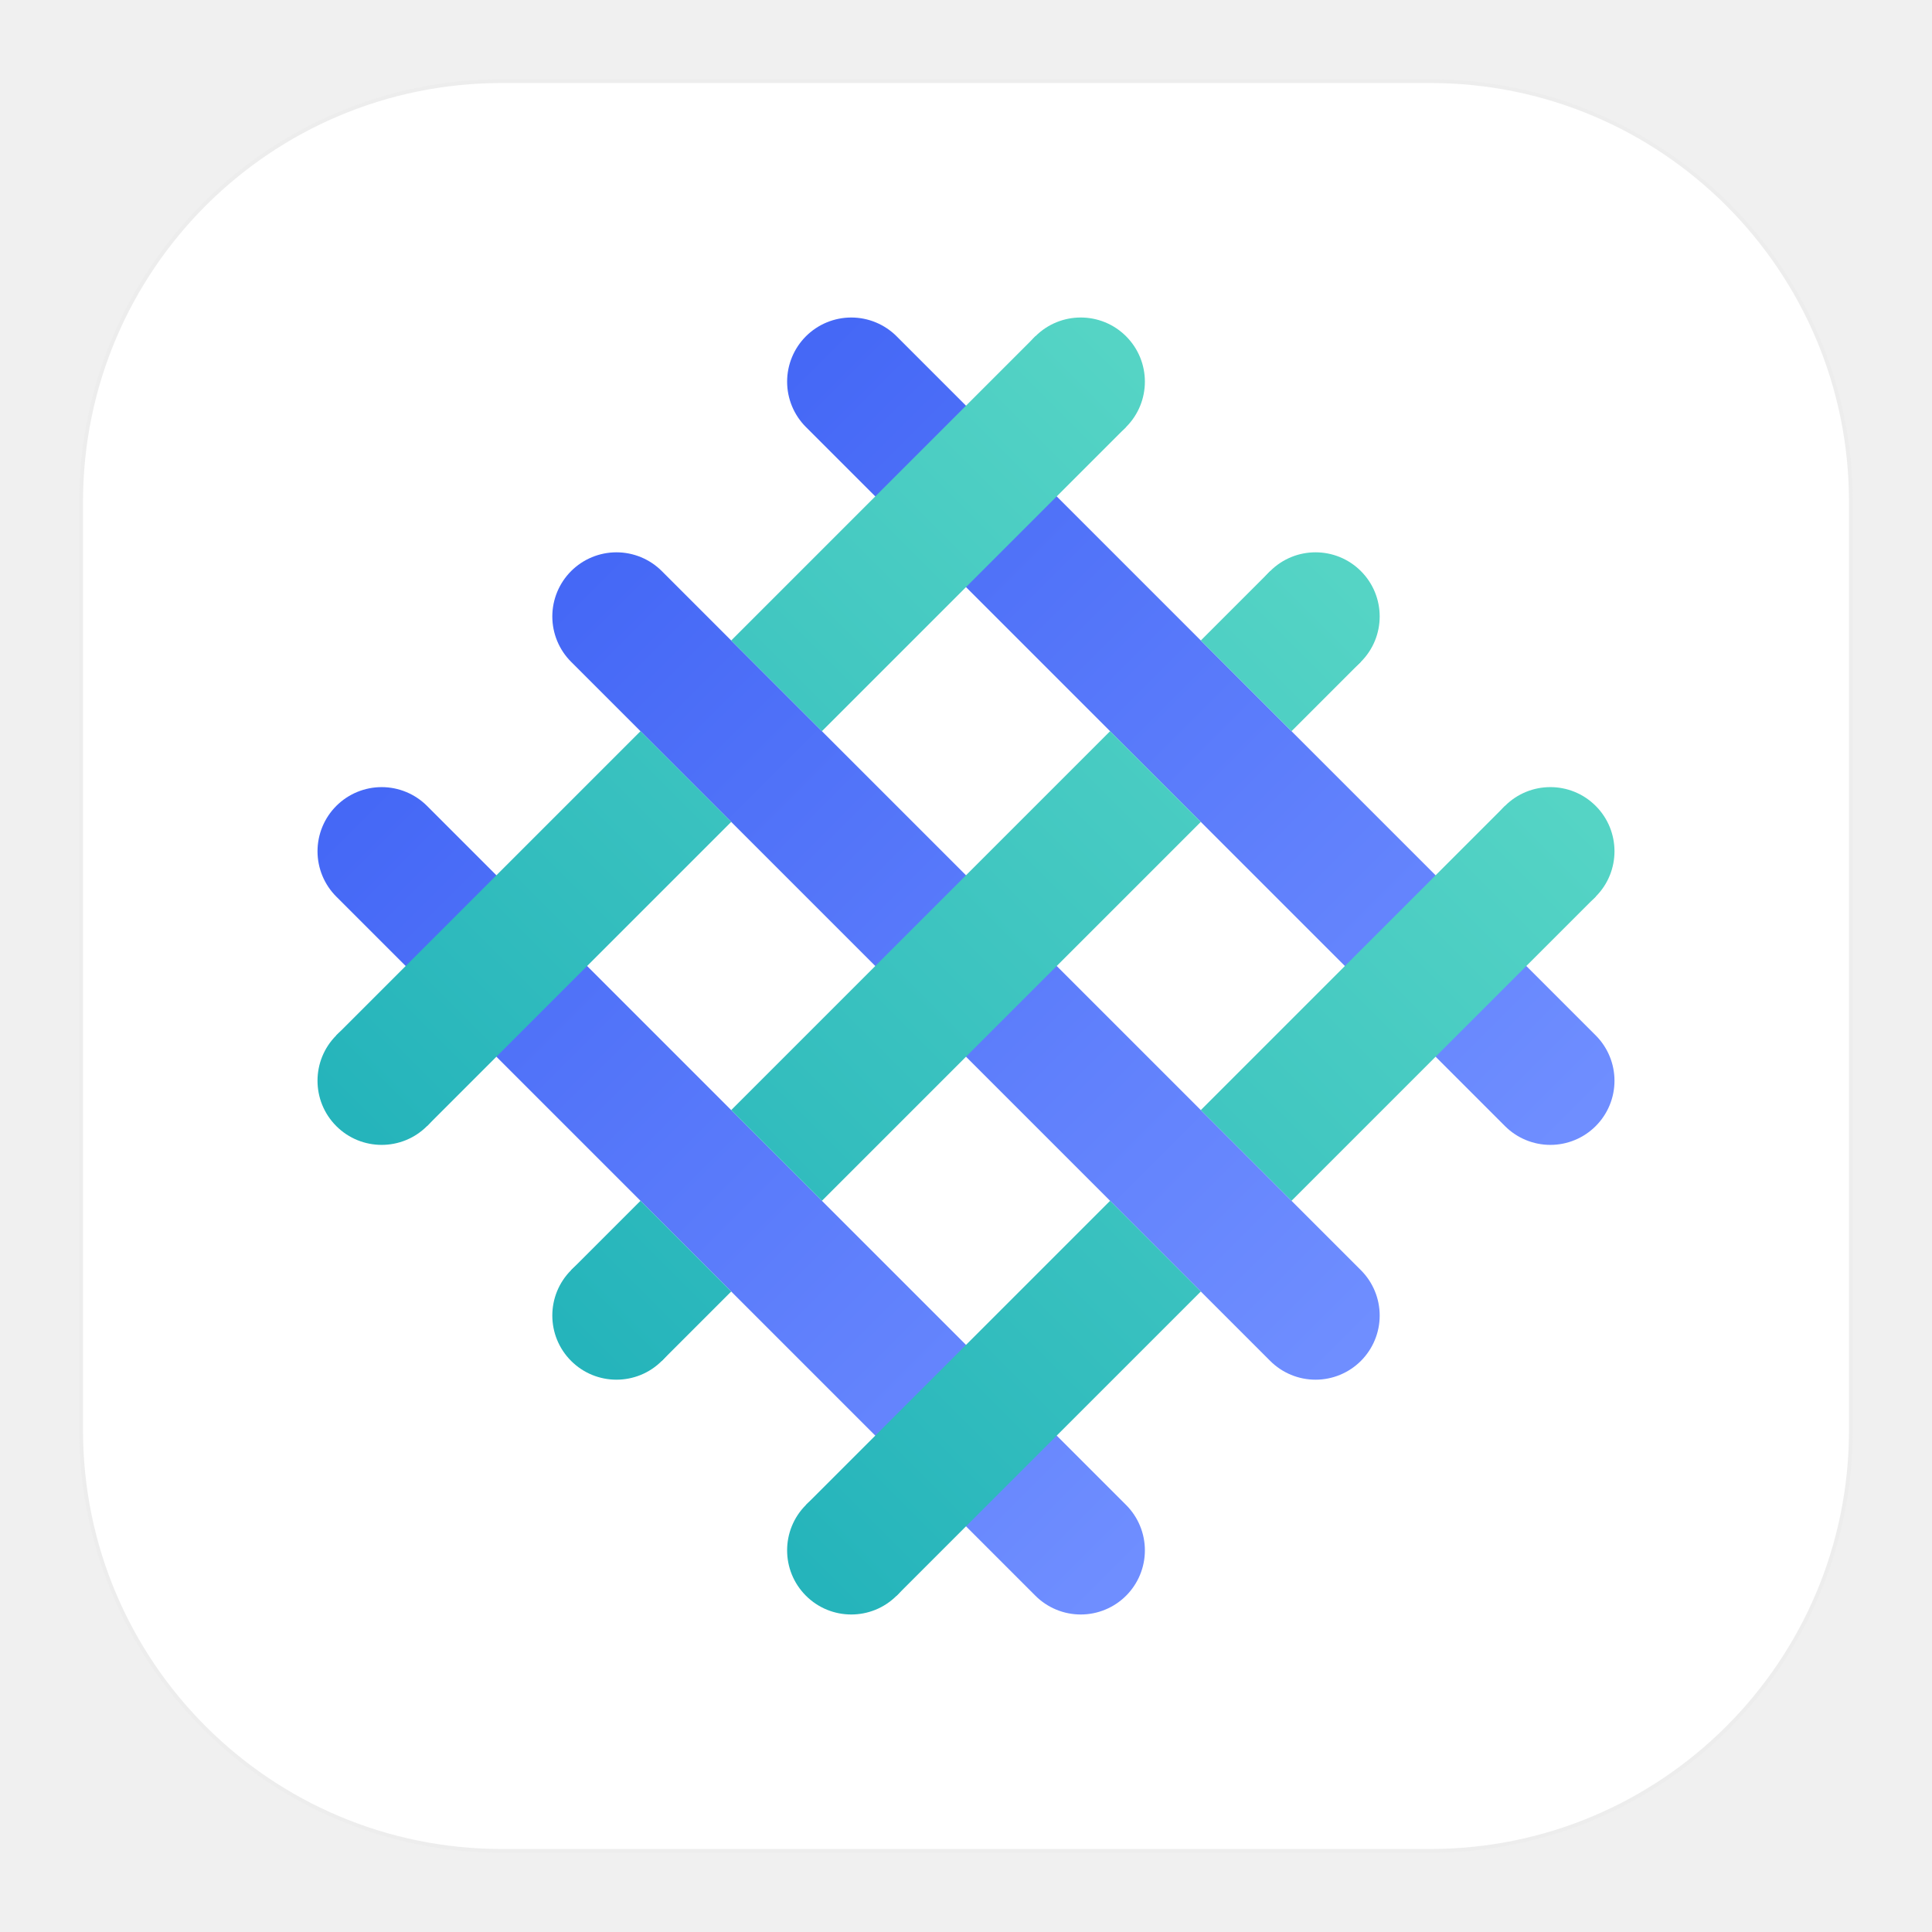
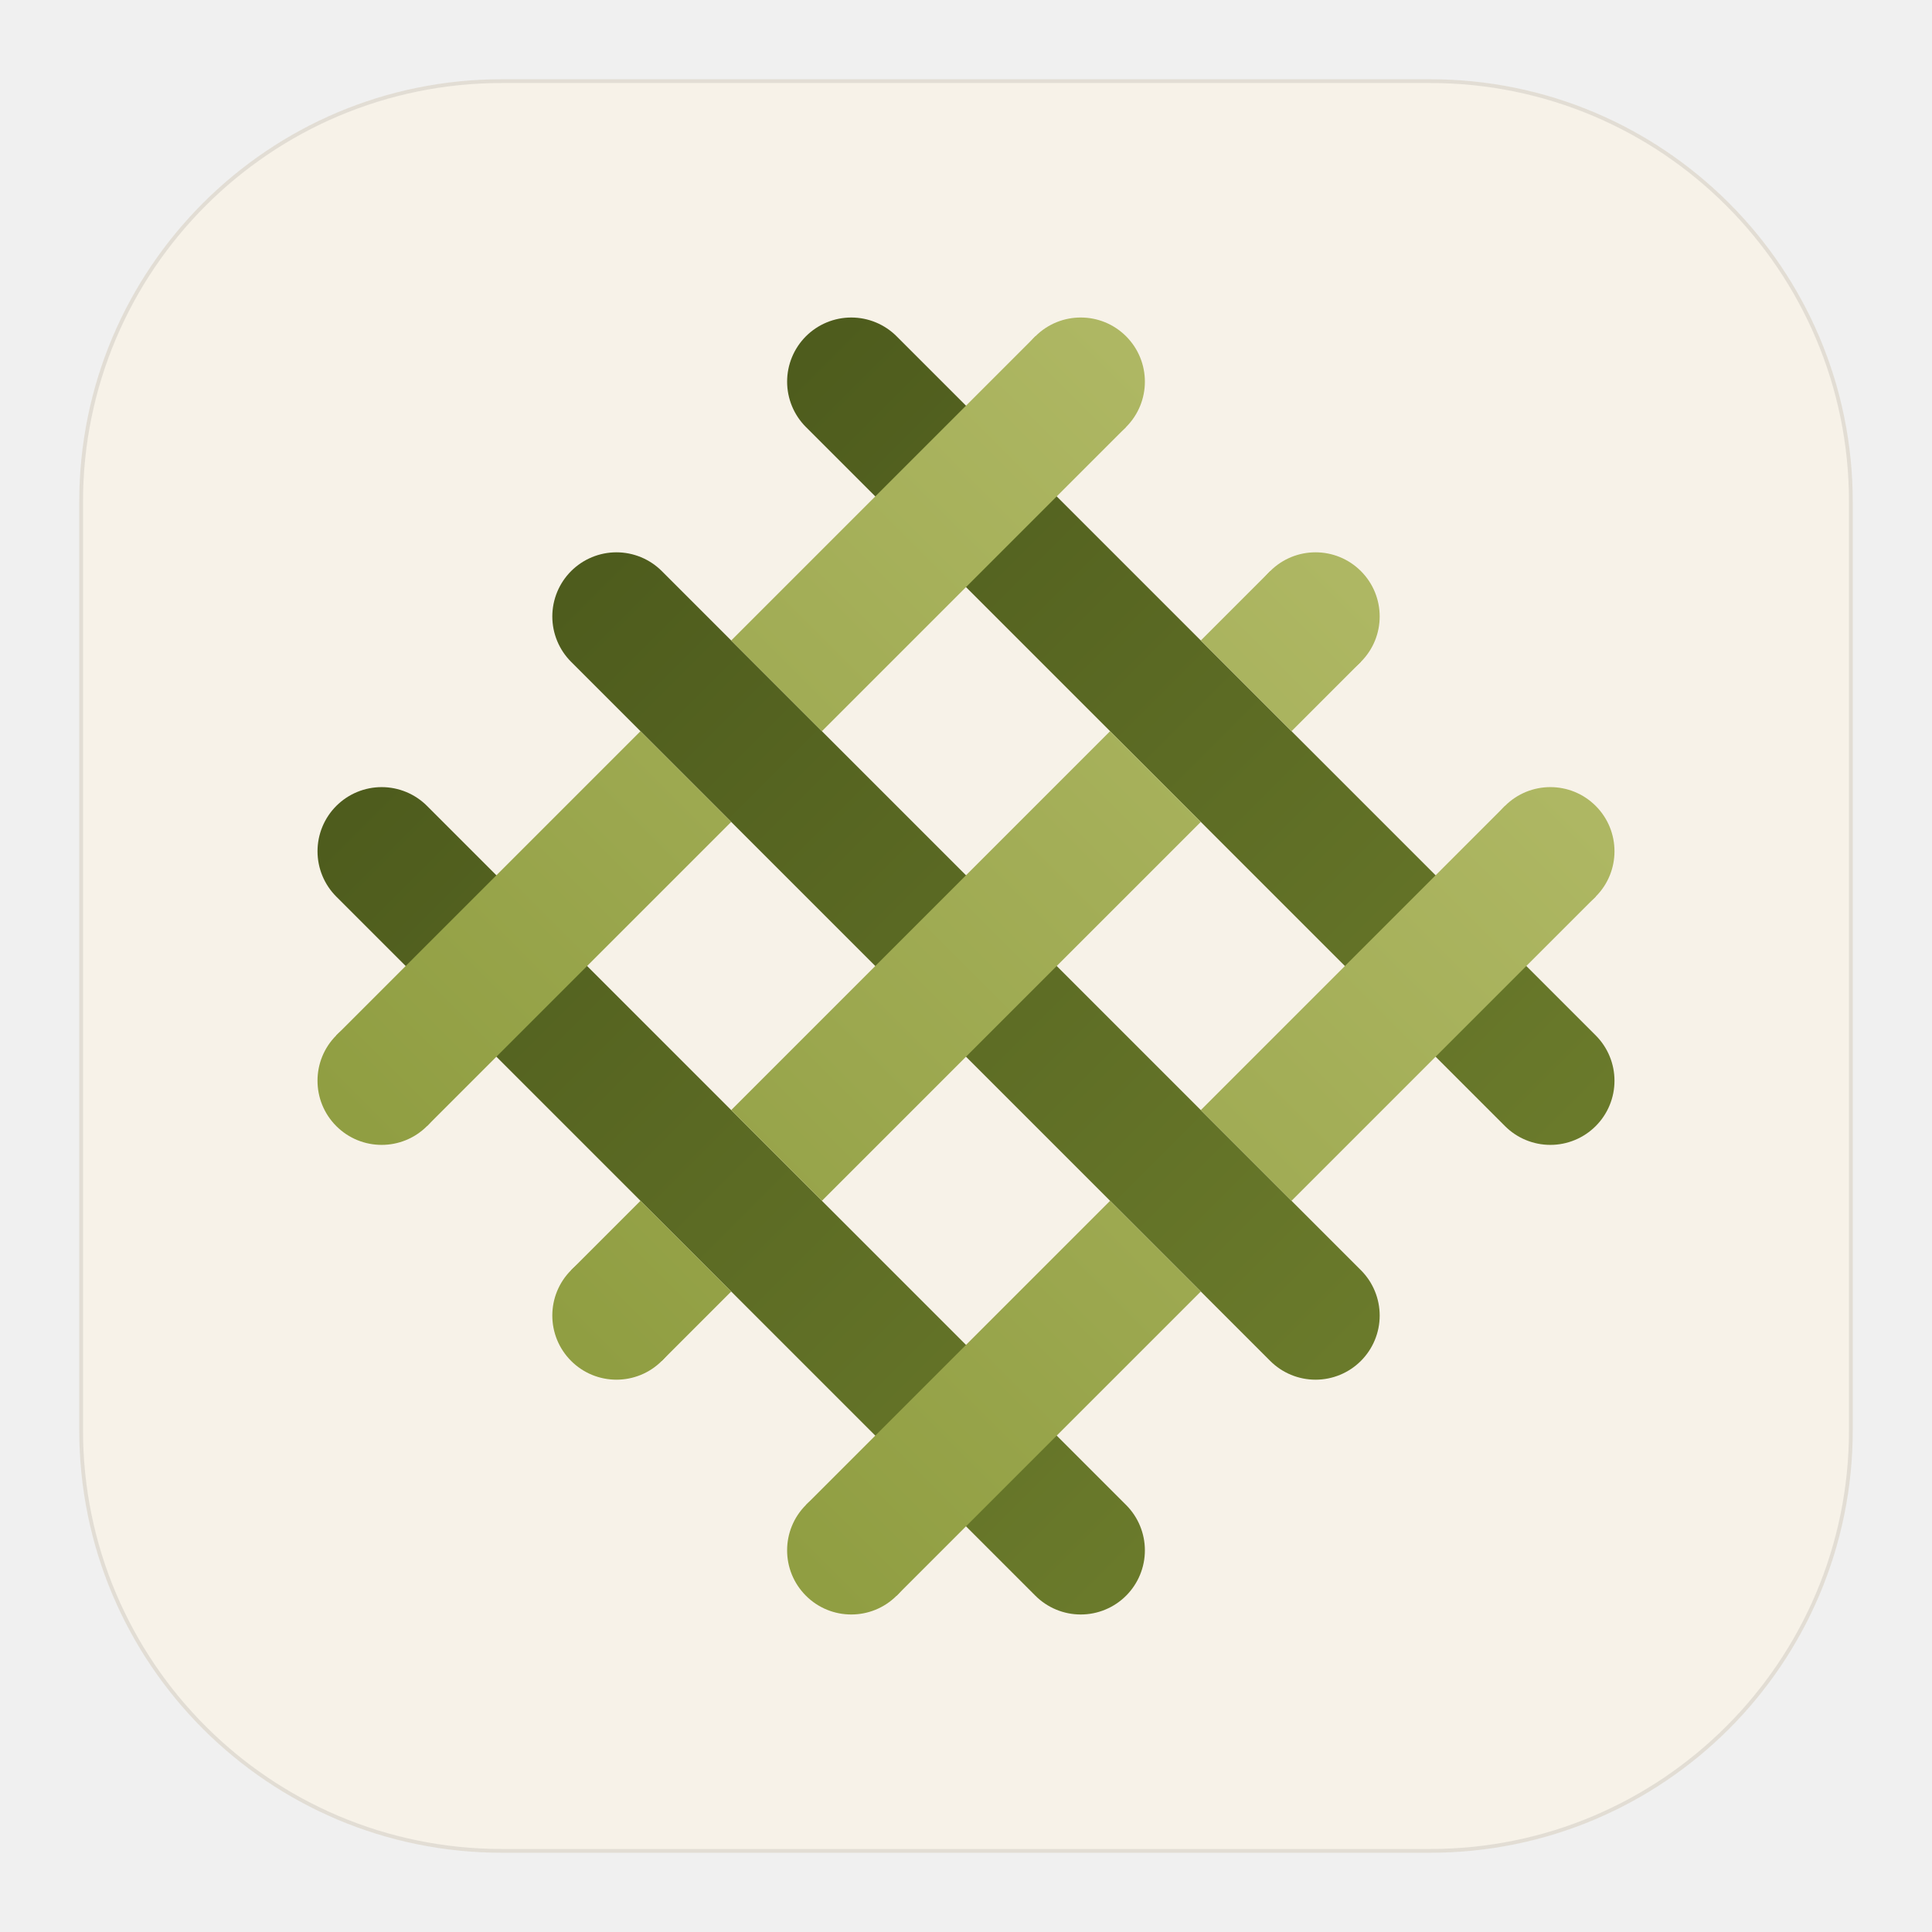
<svg xmlns="http://www.w3.org/2000/svg" width="1024" height="1024" viewBox="0 0 1024 1024" fill="none">
  <defs>
-     <linearGradient id="blue" x1="224" y1="512" x2="800" y2="512" gradientUnits="userSpaceOnUse">
-       <stop stop-color="#4568F6" />
-       <stop offset="1" stop-color="#6F8EFF" />
+     <linearGradient id="weft" x1="224" y1="512" x2="800" y2="512" gradientUnits="userSpaceOnUse">
+       <stop stop-color="#4E5C1D" />
+       <stop offset="1" stop-color="#6A7A2B" />
    </linearGradient>
-     <linearGradient id="cyan" x1="512" y1="224" x2="512" y2="800" gradientUnits="userSpaceOnUse">
-       <stop stop-color="#55D4C5" />
-       <stop offset="1" stop-color="#25B4BB" />
+     <linearGradient id="warp" x1="512" y1="224" x2="512" y2="800" gradientUnits="userSpaceOnUse">
+       <stop stop-color="#AEB763" />
+       <stop offset="1" stop-color="#909E42" />
    </linearGradient>
  </defs>
-   <rect x="42" y="42" width="940" height="940" rx="224" fill="#FFFFFF" />
-   <rect x="43" y="43" width="938" height="938" rx="223" stroke="#202124" stroke-opacity="0.08" stroke-width="2" />
+   <rect x="42" y="42" width="940" height="940" rx="224" fill="#F7F2E8" />
+   <rect x="43" y="43" width="938" height="938" rx="223" stroke="#23211E" stroke-opacity="0.1" stroke-width="2" />
  <g transform="rotate(45 512 512)">
-     <g fill="none" stroke="url(#blue)" stroke-width="68" stroke-linecap="round">
+     <g fill="none" stroke="url(#weft)" stroke-width="68" stroke-linecap="round">
      <path d="M250 336H774" />
      <path d="M250 512H774" />
      <path d="M250 688H774" />
    </g>
-     <g fill="none" stroke="url(#cyan)" stroke-width="68" stroke-linecap="butt">
+     <g fill="none" stroke="url(#warp)" stroke-width="68" stroke-linecap="butt">
      <path d="M336 250V478" />
      <path d="M336 546V774" />
      <path d="M512 250V302" />
      <path d="M512 370V654" />
      <path d="M512 722V774" />
      <path d="M688 250V478" />
      <path d="M688 546V774" />
    </g>
-     <g fill="url(#cyan)">
+     <g fill="url(#warp)">
      <circle cx="336" cy="250" r="34" />
      <circle cx="336" cy="774" r="34" />
      <circle cx="512" cy="250" r="34" />
      <circle cx="512" cy="774" r="34" />
      <circle cx="688" cy="250" r="34" />
      <circle cx="688" cy="774" r="34" />
    </g>
  </g>
</svg>
